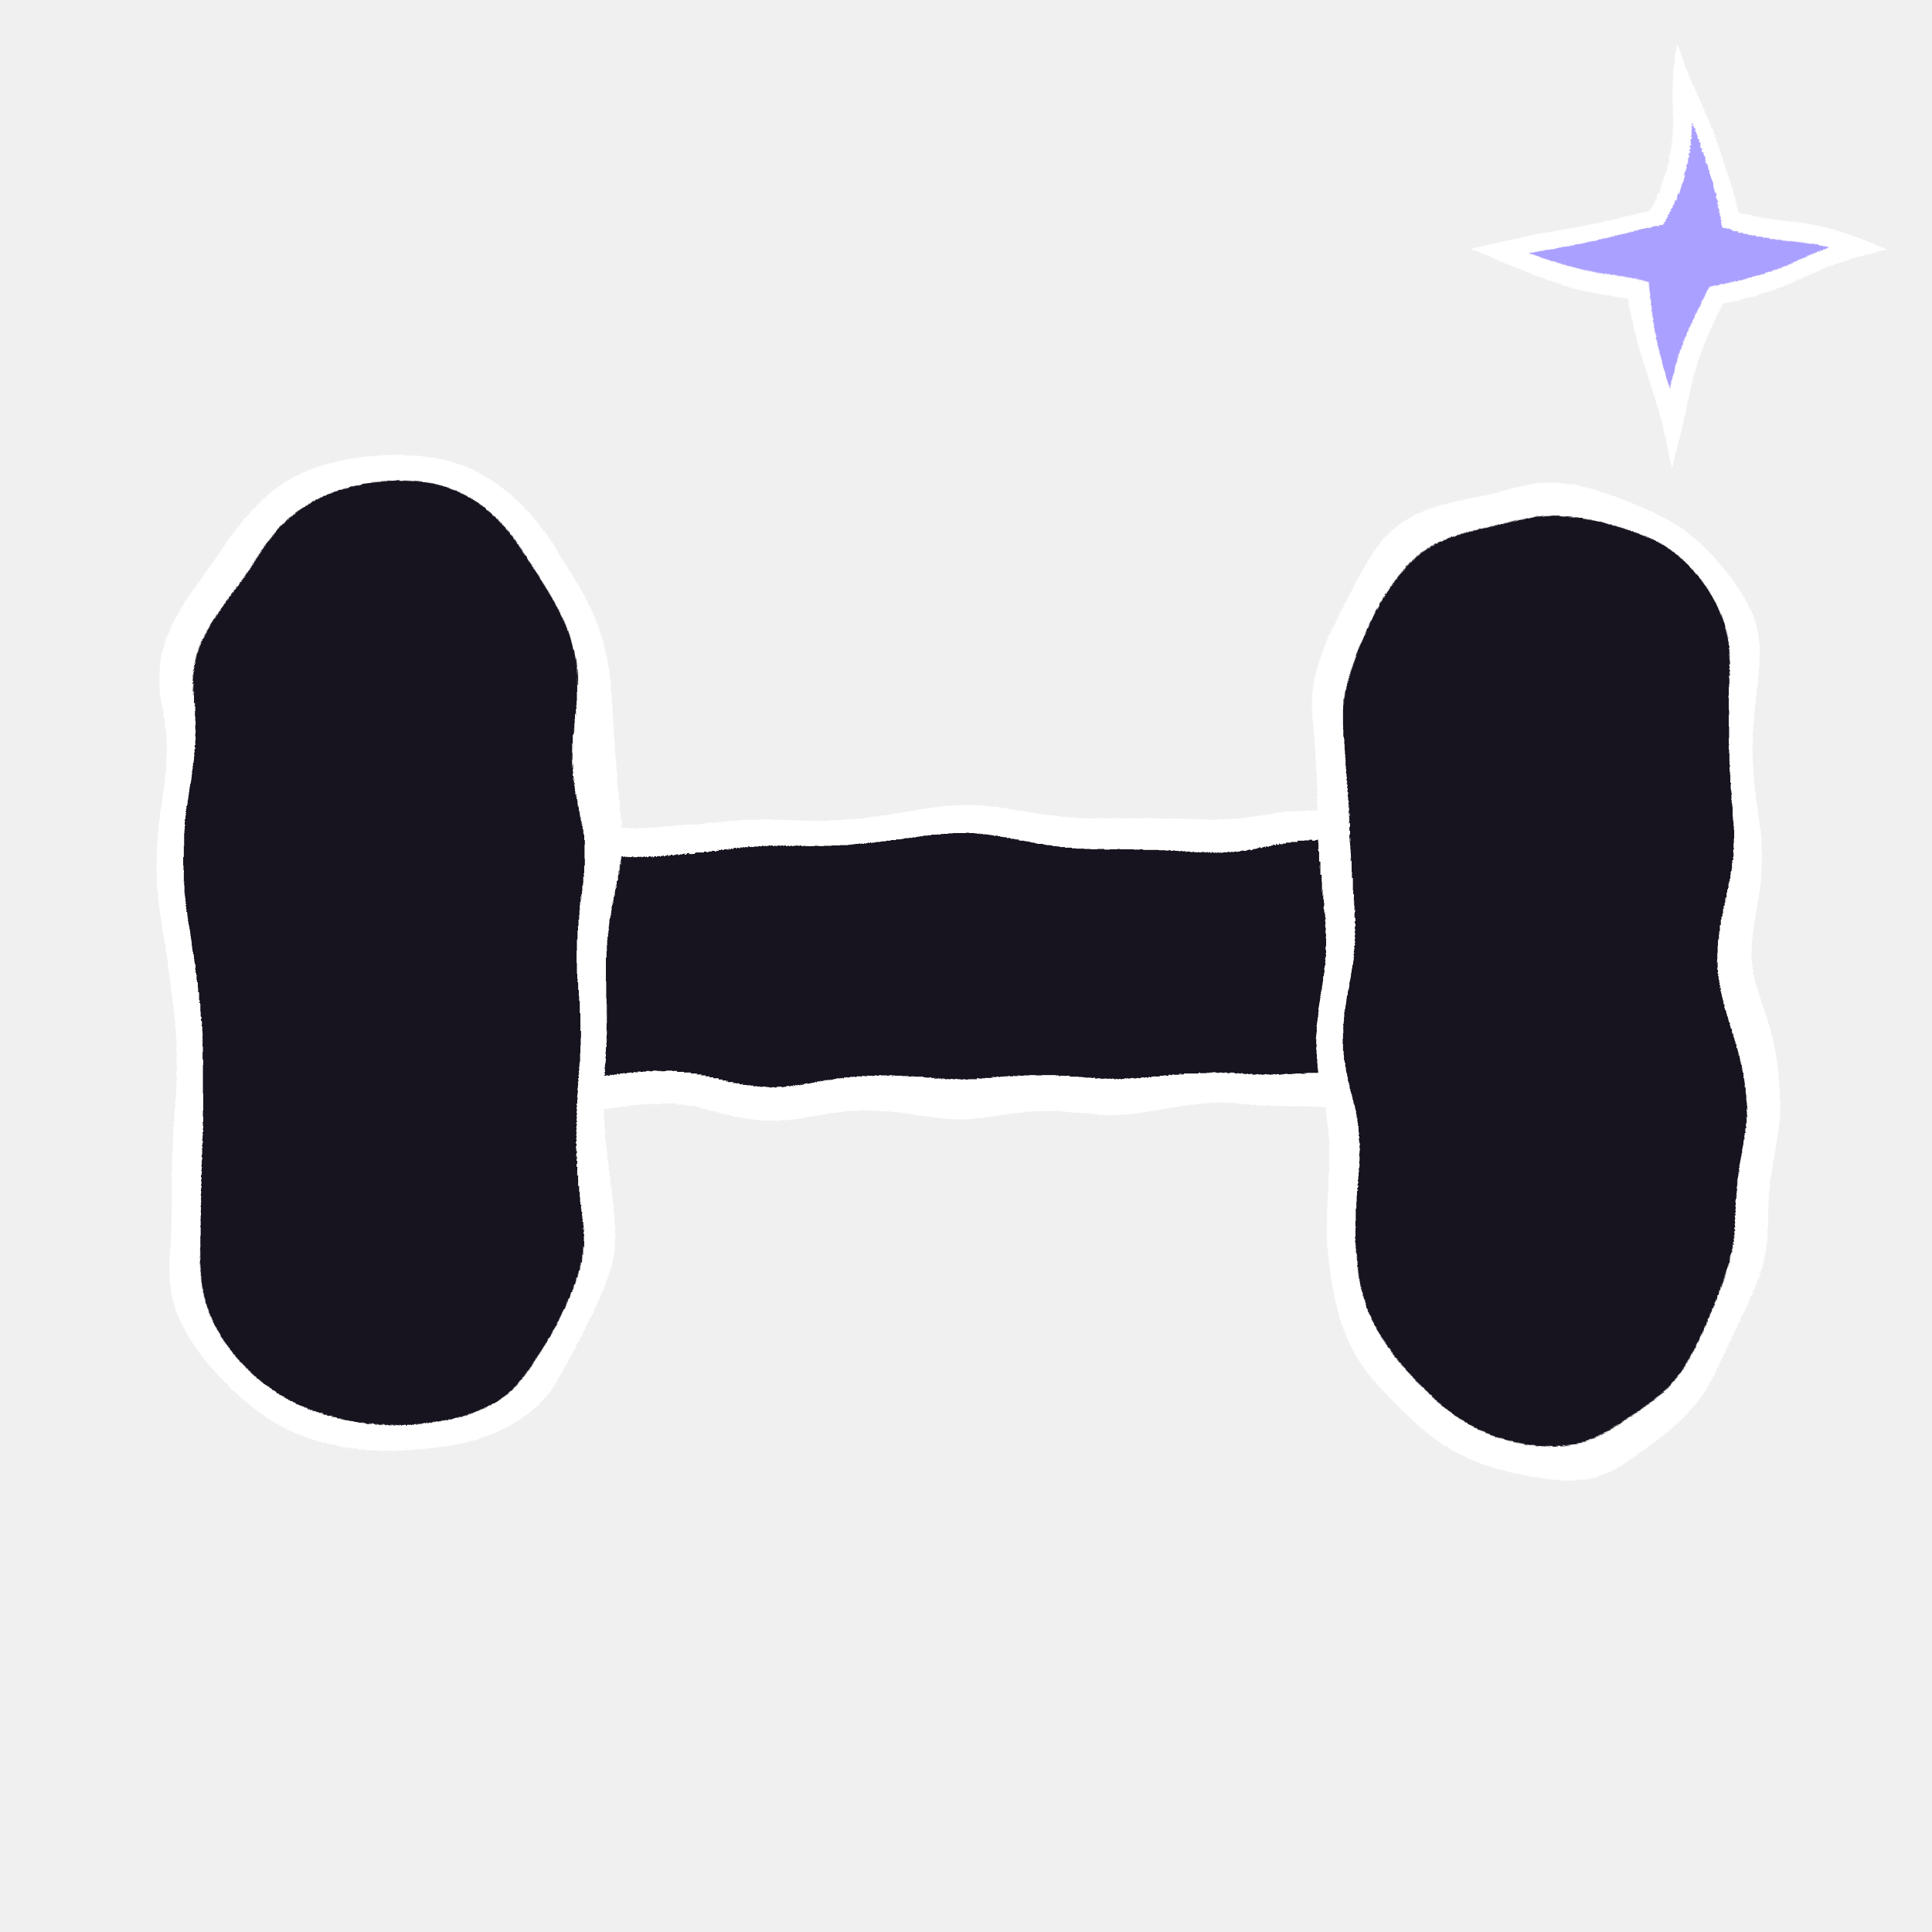
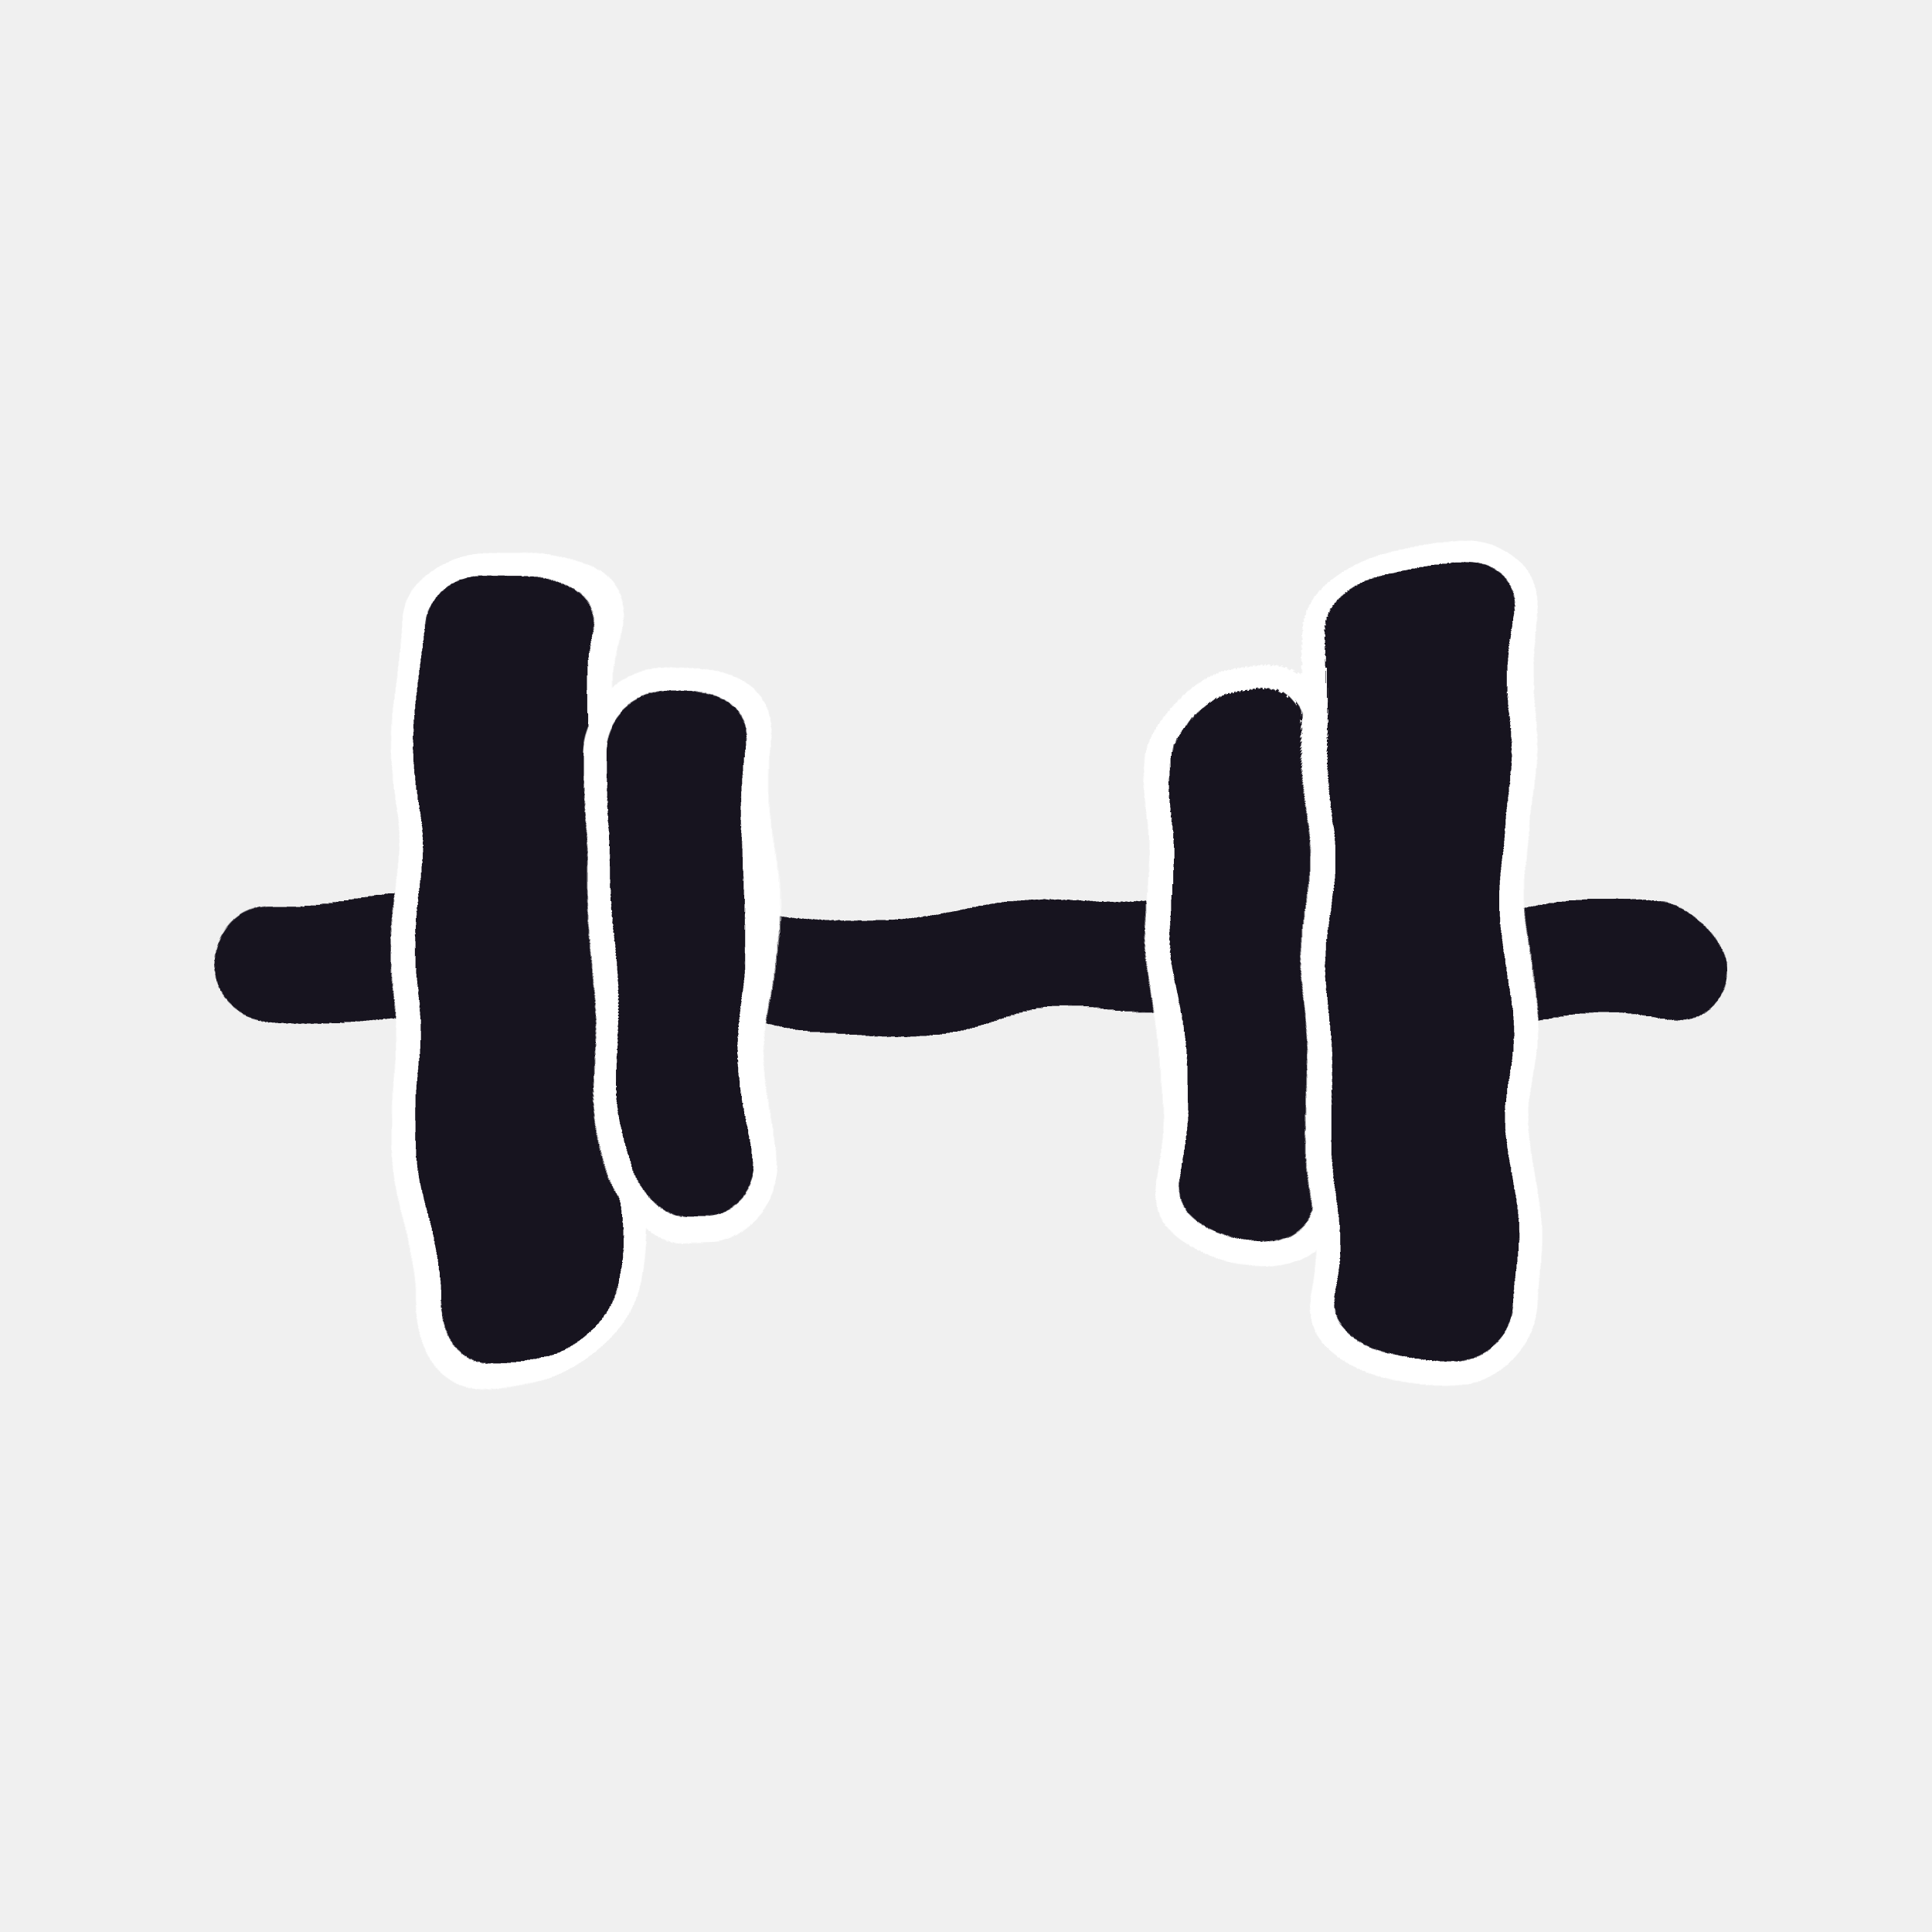
<svg xmlns="http://www.w3.org/2000/svg" viewBox="0 0 100 100">
  <defs>
    <filter id="r" x="-8%" y="-8%" width="116%" height="116%">
-       <feTurbulence type="fractalNoise" baseFrequency="0.07" numOctaves="2" seed="55" />
-       <feDisplacementMap in="SourceGraphic" scale="4.2" xChannelSelector="R" yChannelSelector="G" />
+       <feTurbulence type="fractalNoise" baseFrequency="0.07" numOctaves="2" seed="73" />
+       <feDisplacementMap in="SourceGraphic" scale="4" xChannelSelector="R" yChannelSelector="G" />
    </filter>
  </defs>
  <g filter="url(#r)">
-     <rect x="24" y="44" width="52" height="12" rx="6" fill="#17141F" stroke="#fff" stroke-width="3.2" stroke-linejoin="round" paint-order="stroke" />
-     <rect x="10" y="26" width="20" height="48" rx="10" fill="#17141F" stroke="#fff" stroke-width="3.2" stroke-linejoin="round" paint-order="stroke" />
-     <rect x="70" y="26" width="20" height="48" rx="10" fill="#17141F" stroke="#fff" stroke-width="3.2" stroke-linejoin="round" paint-order="stroke" />
-     <path d="M0 -7 L1.6 -1.6 L7 0 L1.6 1.6 L0 7 L-1.6 1.6 L-7 0 L-1.6 -1.6z" transform="translate(87 13)" fill="#AAA0FF" stroke="#fff" stroke-width="2" paint-order="stroke" />
+     <path d="M14 50h72" fill="none" stroke="#17141F" stroke-width="6" stroke-linecap="round" stroke-linejoin="round" />
+     <rect x="22" y="30" width="9" height="40" rx="3" transform="rotate(0 26.5 50.0)" fill="#17141F" stroke="#fff" stroke-width="2.6" stroke-linejoin="round" paint-order="stroke" />
+     <rect x="32" y="36" width="7" height="28" rx="3" transform="rotate(0 35.5 50.0)" fill="#17141F" stroke="#fff" stroke-width="2.6" stroke-linejoin="round" paint-order="stroke" />
+     <rect x="61" y="36" width="7" height="28" rx="3" transform="rotate(0 64.5 50.0)" fill="#17141F" stroke="#fff" stroke-width="2.6" stroke-linejoin="round" paint-order="stroke" />
+     <rect x="69" y="30" width="9" height="40" rx="3" transform="rotate(0 73.5 50.0)" fill="#17141F" stroke="#fff" stroke-width="2.6" stroke-linejoin="round" paint-order="stroke" />
  </g>
</svg>
